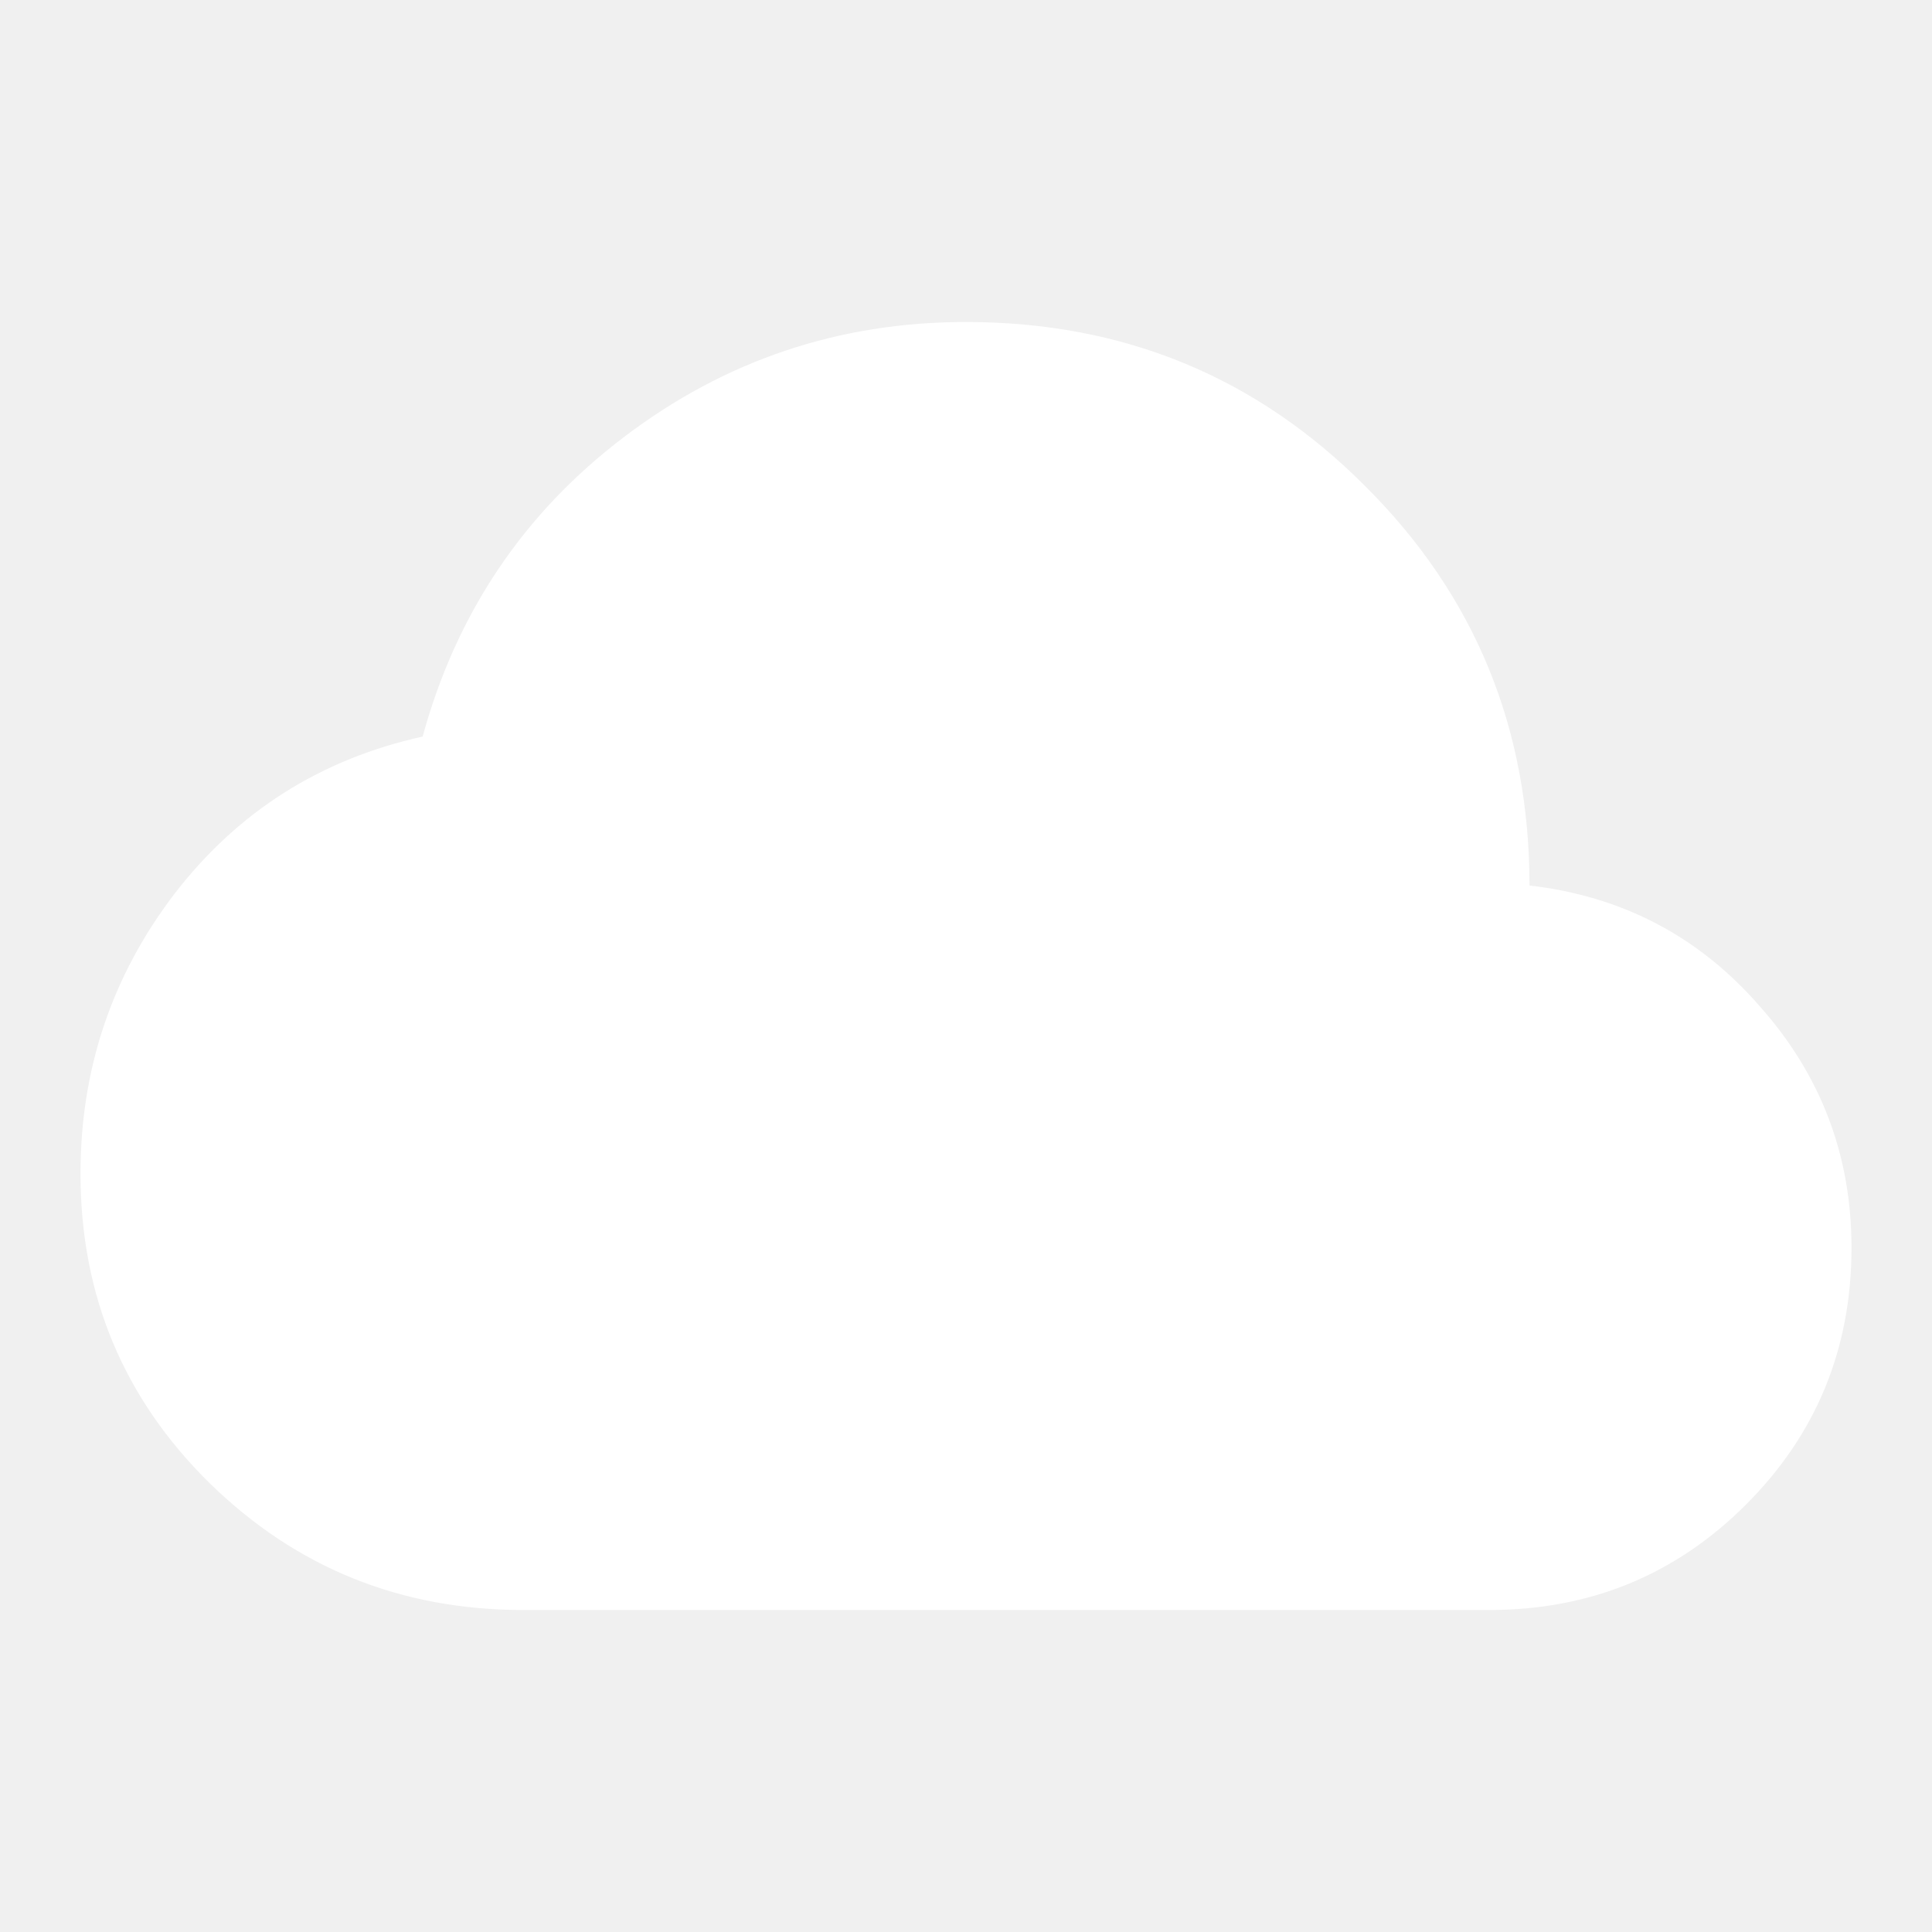
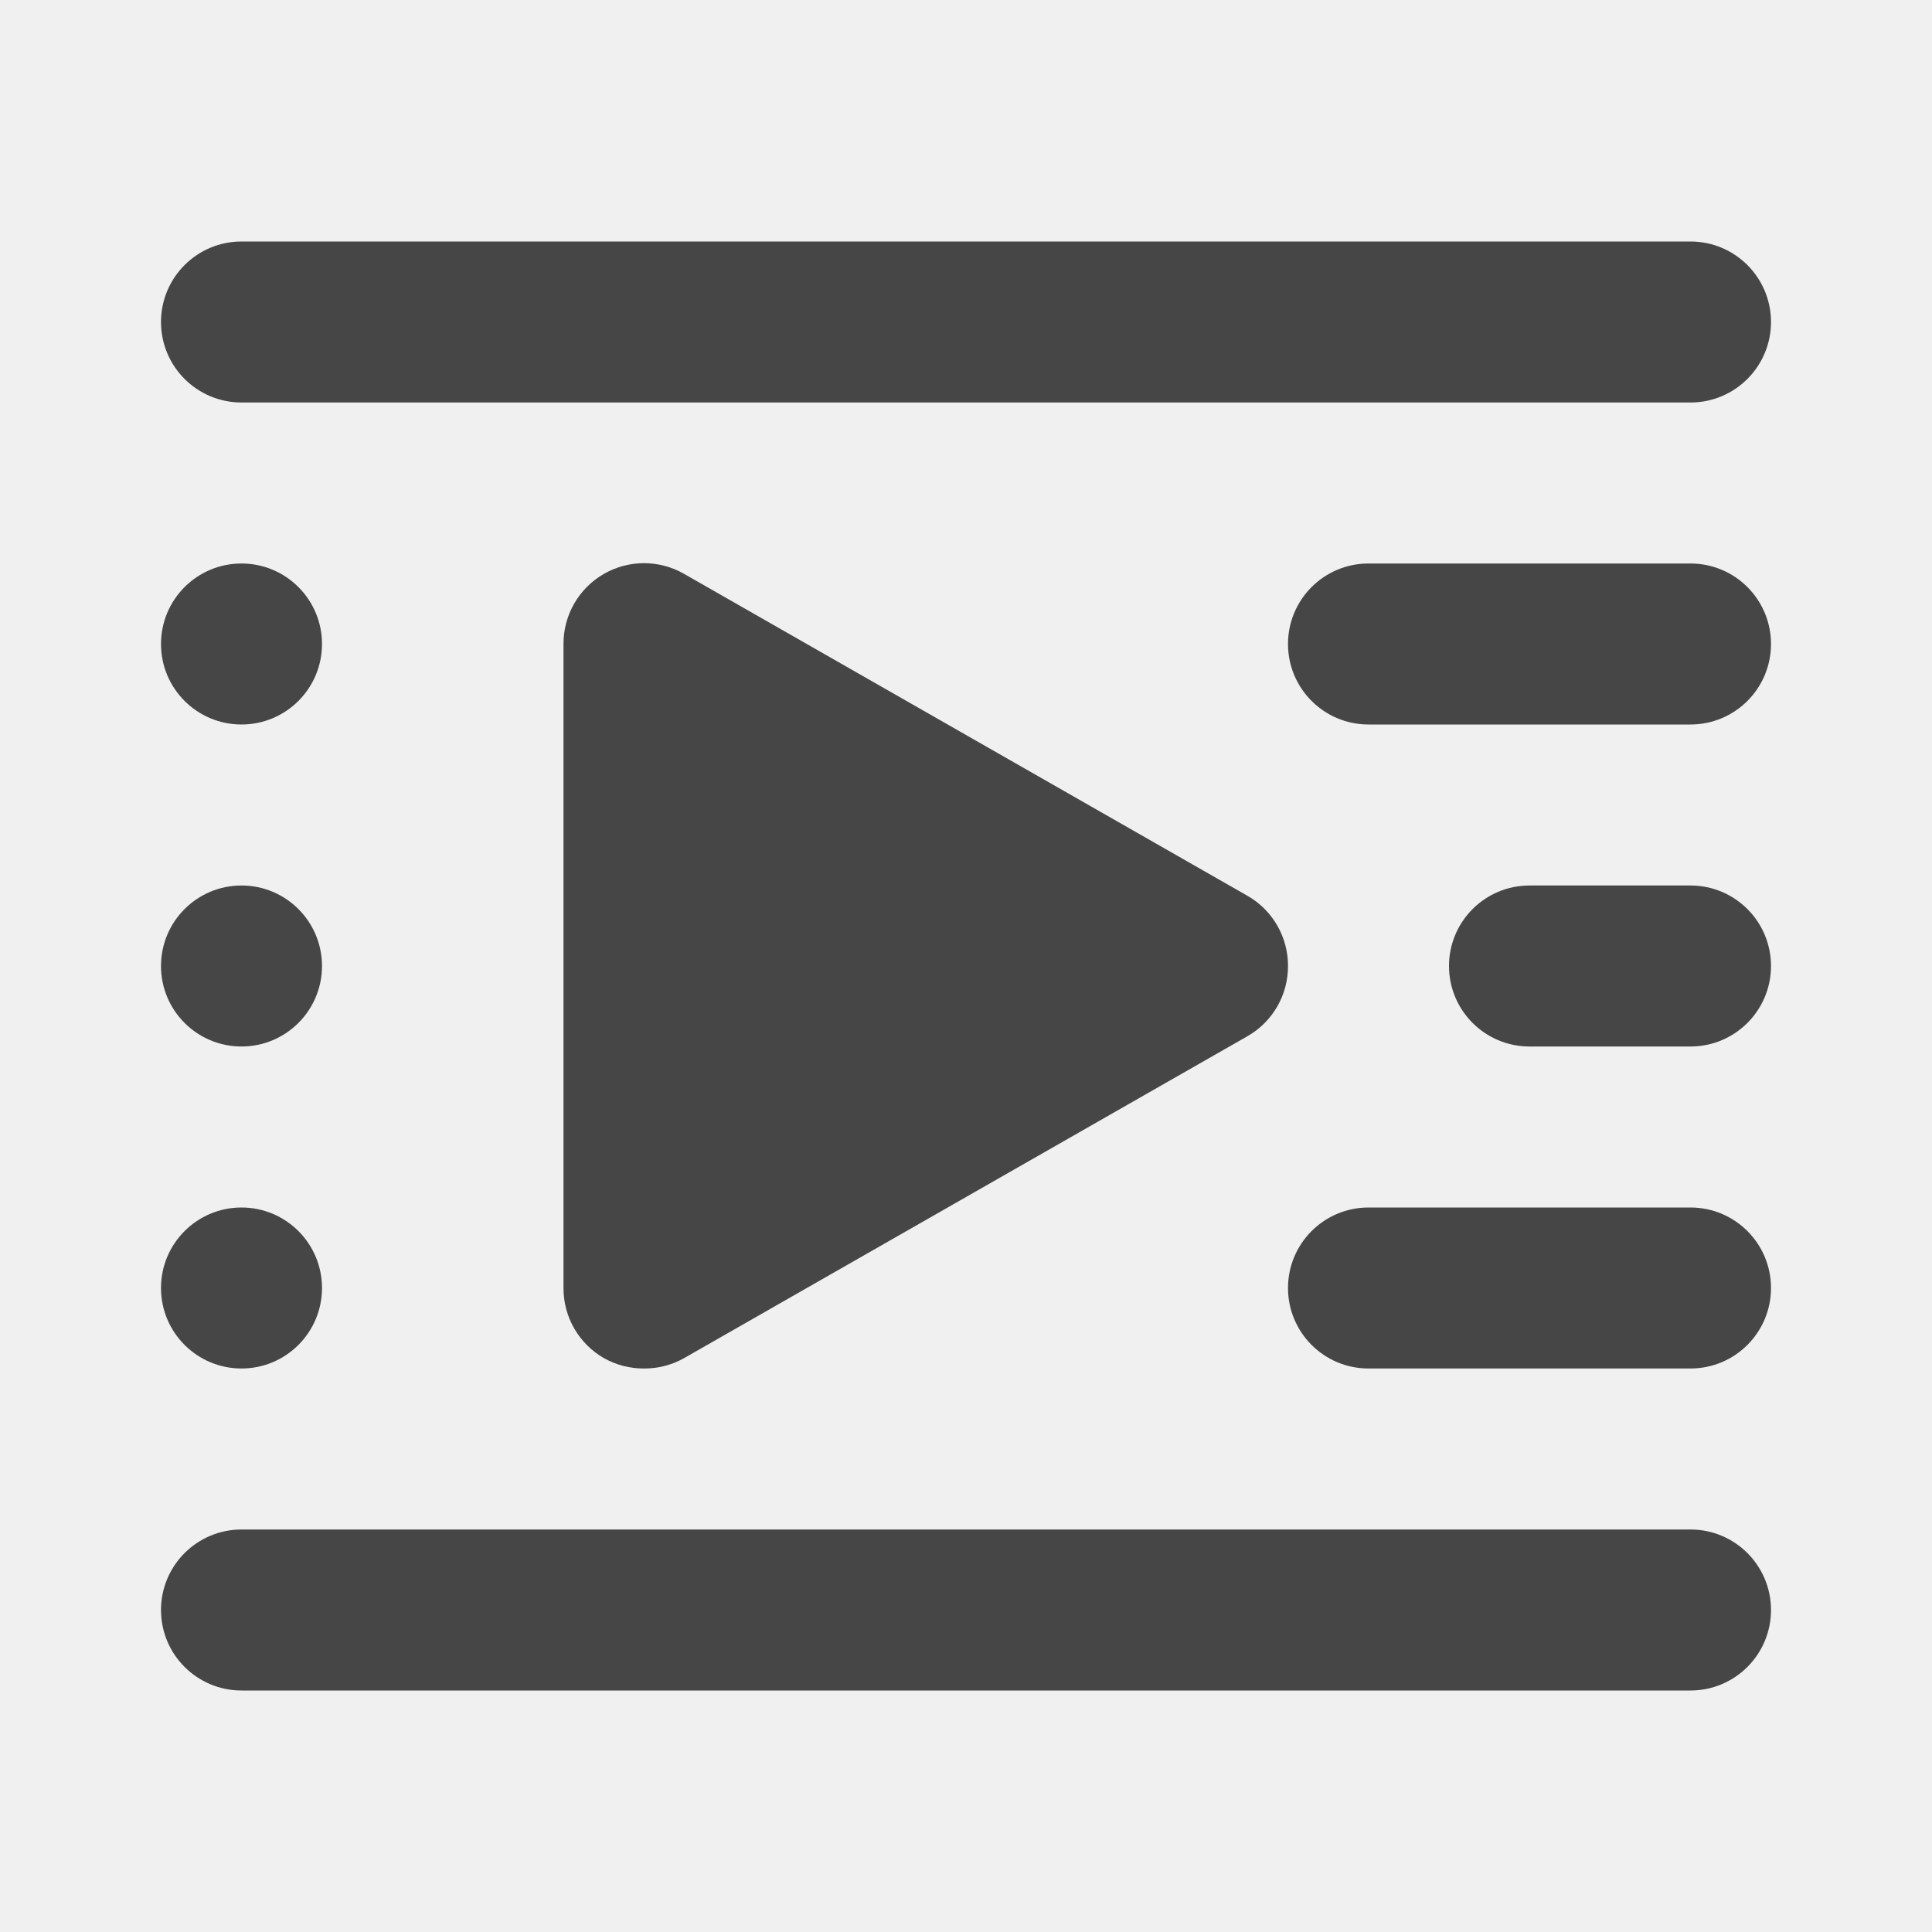
<svg xmlns="http://www.w3.org/2000/svg" viewBox="0 0 24 24">
-   <path fill="white" d="M6.5 20Q4.22 20 2.61 18.43 1 16.85 1 14.58 1 12.63 2.17 11.1 3.35 9.57 5.25 9.15 5.88 6.85 7.75 5.43 9.63 4 12 4 14.93 4 16.96 6.04 19 8.07 19 11 20.73 11.2 21.86 12.5 23 13.78 23 15.5 23 17.38 21.69 18.69 20.38 20 18.5 20Z" />
+   <path d="M16,12a1,1,0,0,1-.5.87l-7,4A1,1,0,0,1,8,17a1,1,0,0,1-.5-.13A1,1,0,0,1,7,16V8a1,1,0,0,1,.5-.87,1,1,0,0,1,1,0l7,4A1,1,0,0,1,16,12Z" fill="#464646" />
+   <path d="M21,9H17a1,1,0,0,1,0-2h4a1,1,0,0,1,0,2Z" fill="#464646" />
+   <path d="M21,17H17a1,1,0,0,1,0-2h4a1,1,0,0,1,0,2Z" fill="#464646" />
+   <path d="M21,5H3A1,1,0,0,1,3,3H21a1,1,0,0,1,0,2Z" fill="#464646" />
+   <path d="M21,21H3a1,1,0,0,1,0-2H21a1,1,0,0,1,0,2Z" fill="#464646" />
+   <circle cx="3" cy="8" fill="#464646" r="1" />
+   <circle cx="3" cy="12" fill="#464646" r="1" />
+   <circle cx="3" cy="16" fill="#464646" r="1" />
+   <path d="M21,13H19a1,1,0,0,1,0-2h2a1,1,0,0,1,0,2Z" fill="#464646" />
</svg>
